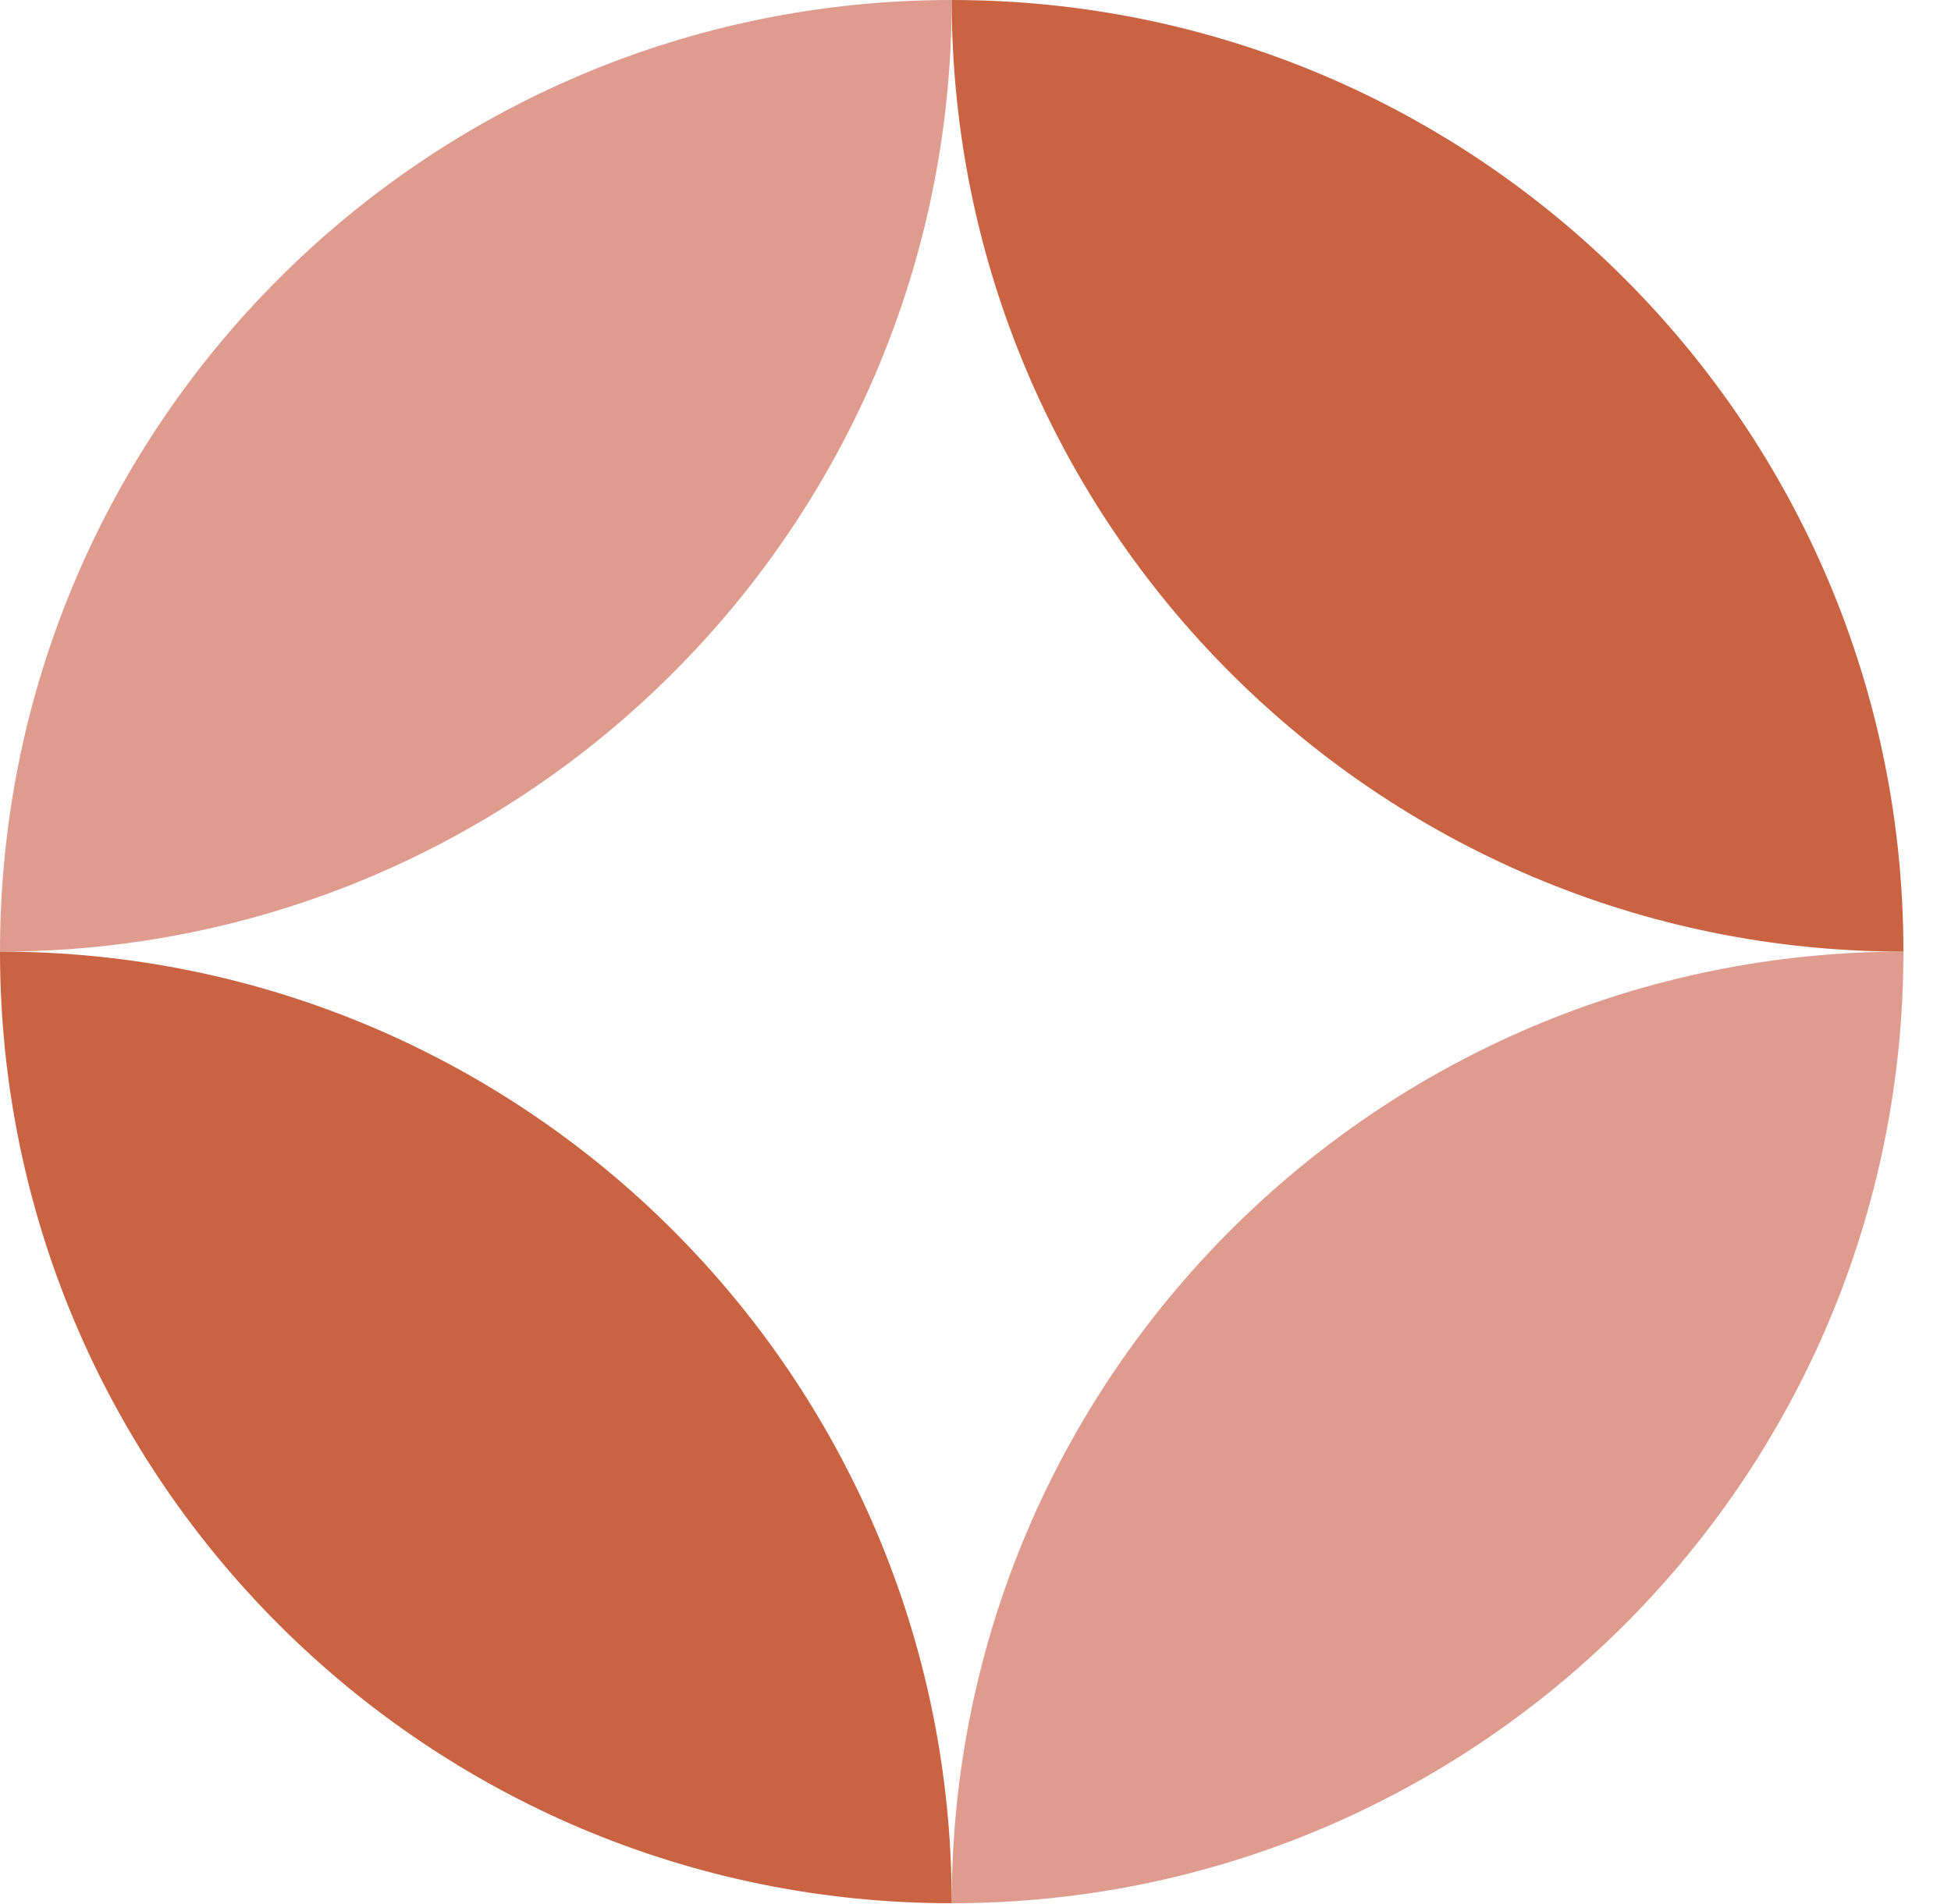
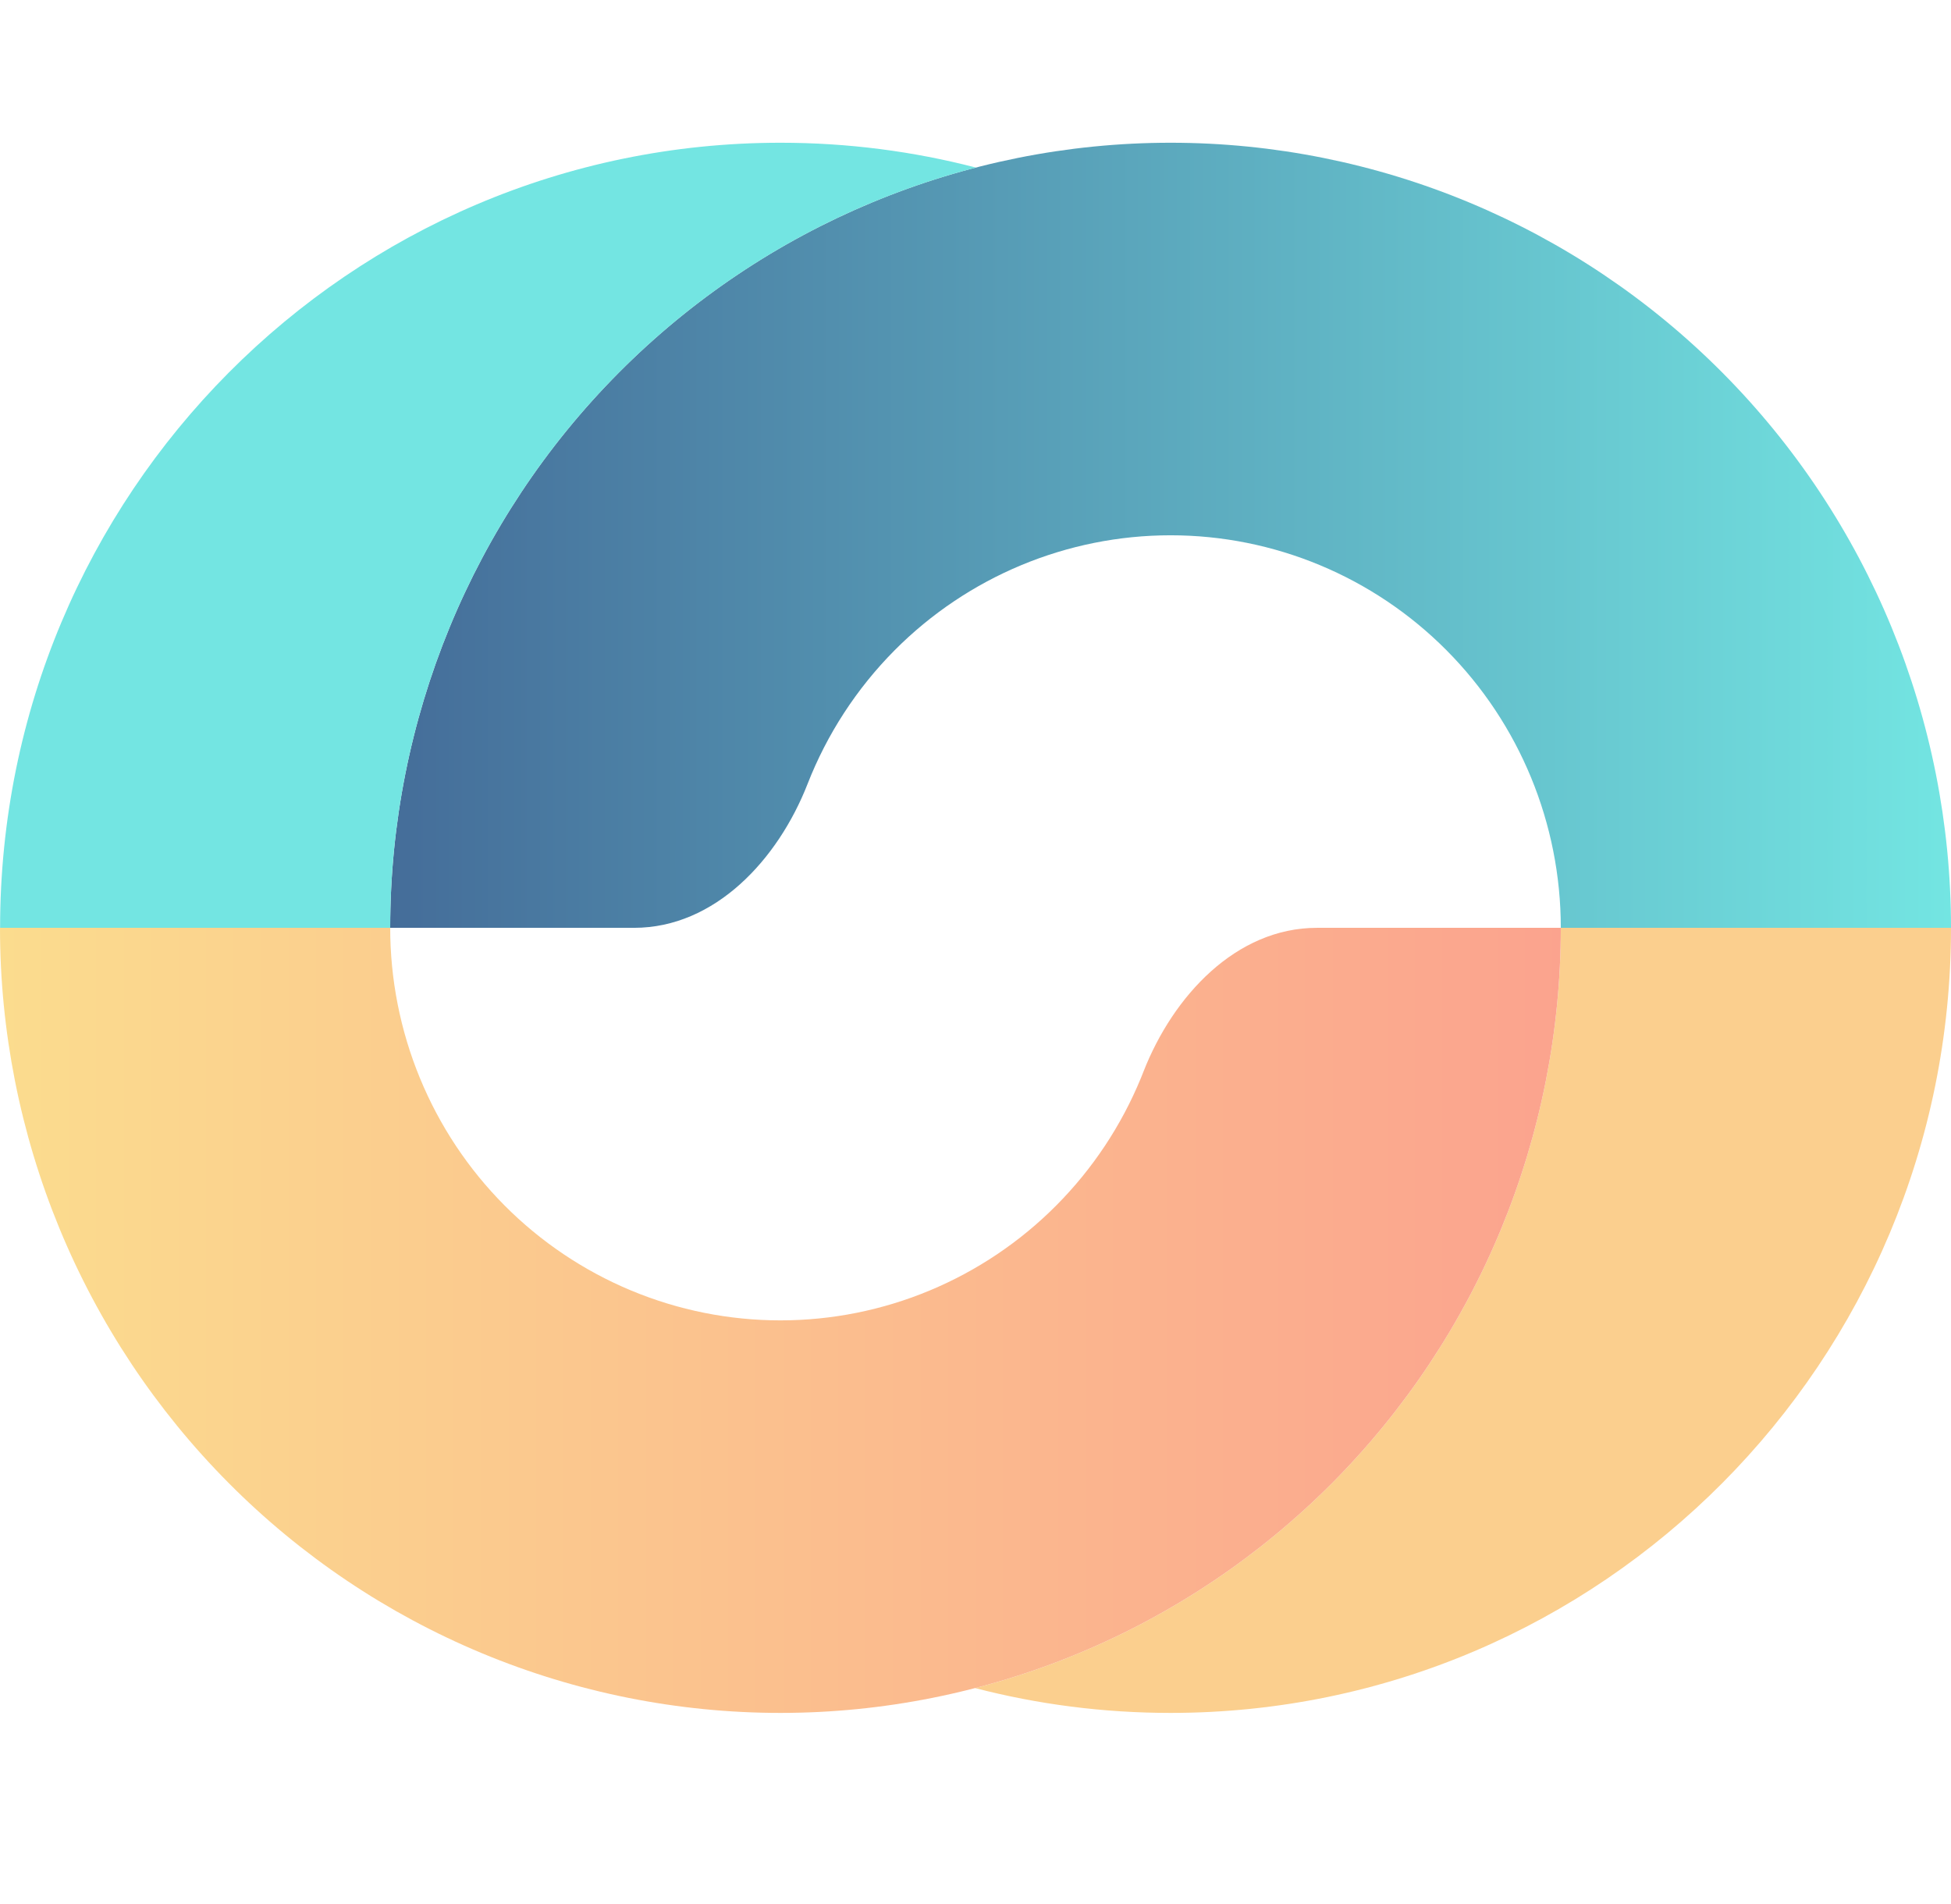
- <svg xmlns="http://www.w3.org/2000/svg" id="logo-44" width="41" height="40" viewBox="0 0 41 40" fill="none">
-   <path d="M20 0C8.954 0 0 8.954 0 20C11.046 20 20 11.046 20 0Z" fill="#df9b8e" class="ccustom" />
-   <path d="M20 40C31.046 40 40 31.046 40 20C28.954 20 20 28.954 20 40Z" fill="#df9b8e" class="ccustom" />
-   <path d="M20 0C31.046 0 40 8.954 40 20C28.954 20 20 11.046 20 0Z" fill="#C96342" class="ccompli2" />
-   <path d="M20 40C8.954 40 -9.65645e-07 31.046 0 20C11.046 20 20 28.954 20 40Z" fill="#C96342" class="ccompli2" />
+ <svg xmlns="http://www.w3.org/2000/svg" width="41" height="40" viewBox="0 0 41 40" fill="none">
+   <path d="M41 19.5C41 15.124 39.272 10.927 36.197 7.833C33.121 4.738 28.949 3 24.6 3C20.25 3 16.079 4.738 13.003 7.833C9.927 10.927 8.2 15.124 8.2 19.5H13.325C15.023 19.5 16.348 18.068 16.97 16.478C17.378 15.434 17.998 14.475 18.801 13.666C20.339 12.119 22.425 11.25 24.6 11.25C26.775 11.25 28.86 12.119 30.398 13.666C31.936 15.213 32.8 17.312 32.8 19.5H41Z" fill="url(#paint0_linear_1206_1313)" />
+   <path d="M31.552 25.814C32.376 23.812 32.8 21.667 32.8 19.5H41C41 28.613 33.657 36 24.599 36C23.181 36 21.804 35.819 20.492 35.478C21.234 35.286 21.964 35.041 22.676 34.744C24.666 33.915 26.474 32.699 27.997 31.167C29.52 29.635 30.728 27.816 31.552 25.814Z" fill="#FBCF8E" />
+   <path d="M0 19.5C-3.08107e-07 21.667 0.424 23.812 1.248 25.814C2.073 27.816 3.281 29.635 4.804 31.167C6.326 32.699 8.134 33.915 10.124 34.744C12.114 35.573 14.246 36 16.4 36C18.554 36 20.686 35.573 22.676 34.744C24.666 33.915 26.474 32.699 27.997 31.167C29.52 29.635 30.728 27.816 31.552 25.814C32.376 23.812 32.8 21.667 32.8 19.5L27.675 19.5C25.977 19.5 24.652 20.932 24.03 22.522C24.013 22.567 23.995 22.612 23.976 22.657C23.564 23.658 22.96 24.568 22.198 25.334C21.437 26.1 20.533 26.707 19.538 27.122C18.543 27.537 17.477 27.75 16.4 27.75C15.323 27.75 14.257 27.537 13.262 27.122C12.267 26.707 11.363 26.1 10.602 25.334C9.84 24.568 9.236 23.658 8.824 22.657C8.412 21.656 8.2 20.583 8.2 19.5L0 19.5Z" fill="url(#paint1_linear_1206_1313)" />
+   <path d="M0.002 19.5C0.002 10.387 7.345 3 16.402 3C17.82 3 19.196 3.181 20.509 3.522C17.693 4.251 15.095 5.729 13.003 7.833C9.927 10.927 8.2 15.124 8.2 19.5H0.002Z" fill="#73E5E2" />
+   <defs>
+     <linearGradient id="paint0_linear_1206_1313" x1="41" y1="19.5" x2="0" y2="19.5" gradientUnits="userSpaceOnUse">
+       <stop stop-color="#73E5E2" />
+       <stop offset="1" stop-color="#394F87" />
+     </linearGradient>
+     <linearGradient id="paint1_linear_1206_1313" x1="1.34412e-06" y1="19.5" x2="41" y2="19.5" gradientUnits="userSpaceOnUse">
+       <stop stop-color="#FBDC8E" />
+       <stop offset="1" stop-color="#FB958E" />
+     </linearGradient>
+   </defs>
</svg>
